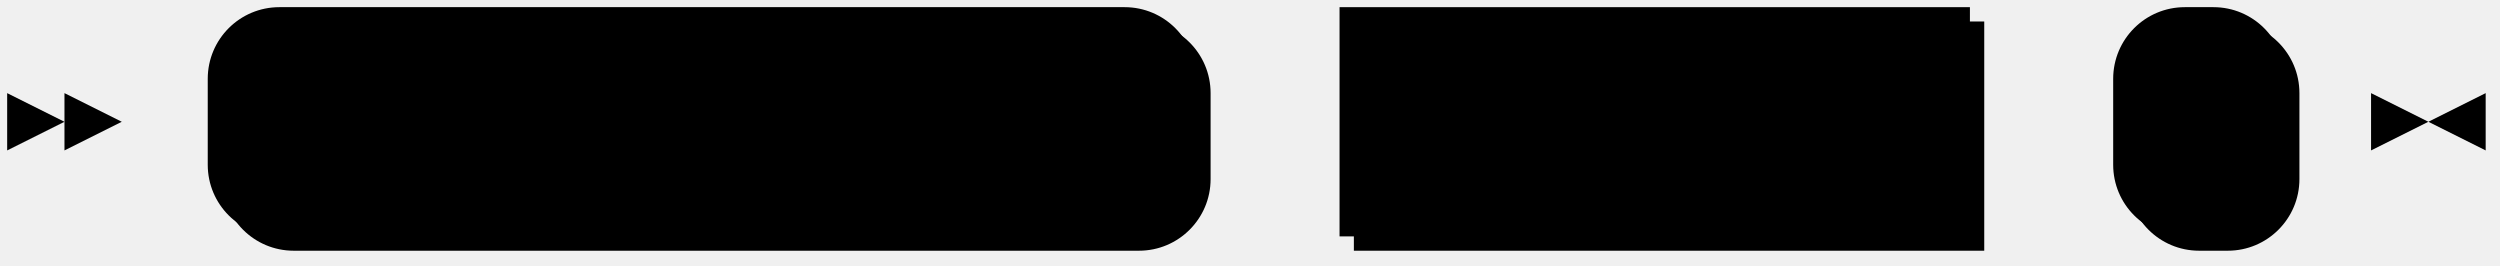
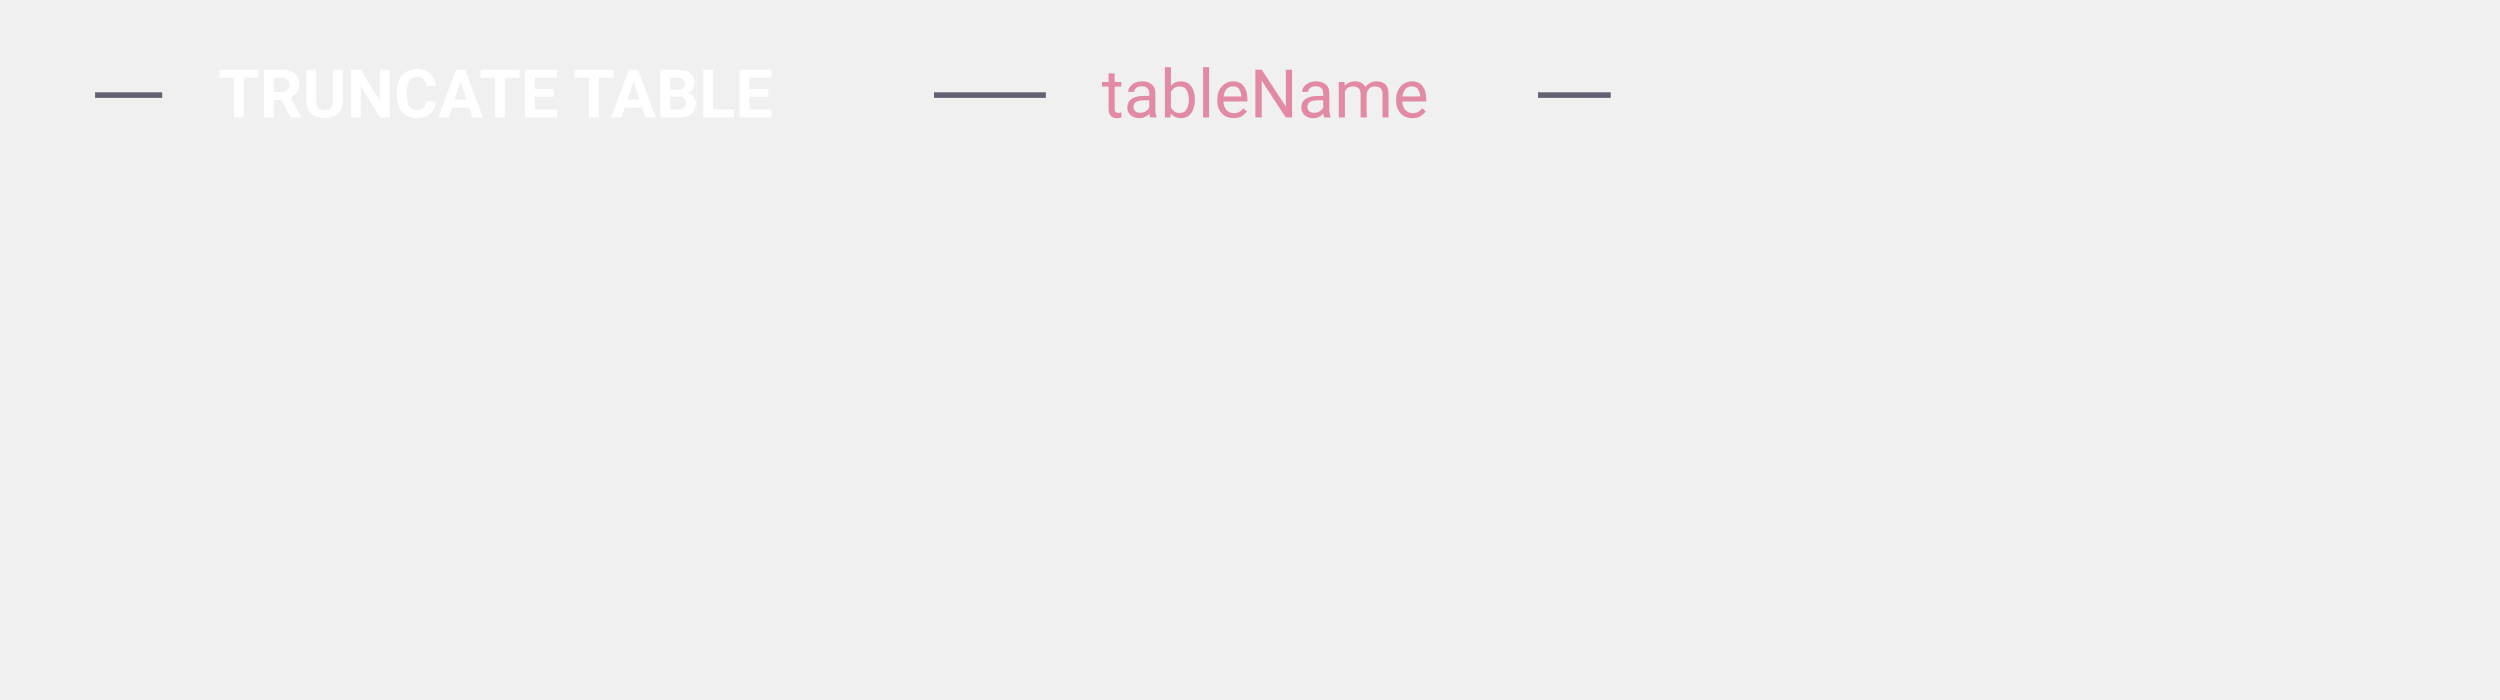
- <svg xmlns="http://www.w3.org/2000/svg" xmlns:html="http://www.w3.org/1999/xhtml" xmlns:xlink="http://www.w3.org/1999/xlink" width="349" height="37">
-   <html:defs>
-     <html:style type="text/css">
-   text.nonterminal,
-   text.terminal {
-     font-family: -apple-system, BlinkMacSystemFont, "Segoe UI", Roboto,
-       Ubuntu, Cantarell, Helvetica, sans-serif;
-     font-size: 12px;
-   }
-   text.terminal {
-     fill: #fff;
-     font-weight: 700;
-   }
-   text.nonterminal {
-     fill: #e289a4;
-     font-weight: 400;
-   }
-   polygon,
-   rect {
-     fill: none;
-     stroke: none;
-   }
-   rect.terminal {
-     fill: none;
-     stroke: #be2f5b;
-   }
-   rect.nonterminal {
-     fill: rgba(255, 255, 255, 0.1);
-     stroke: none;
-   }
-   .line {
-     fill: none;
-     stroke: #636273;
-   }
- </html:style>
-   </html:defs>
+ <svg xmlns="http://www.w3.org/2000/svg" xmlns:xlink="http://www.w3.org/1999/xlink" width="447" height="125">
+   <defs>
+     <style type="text/css">@namespace "http://www.w3.org/2000/svg";polygon,rect{fill:none;stroke:none}</style>
+   </defs>
  <polygon points="9 17 1 13 1 21" />
  <polygon points="17 17 9 13 9 21" />
  <rect x="31" y="3" width="138" height="32" rx="10" />
-   <rect x="29" y="1" width="138" height="32" class="terminal" rx="10" />
-   <text class="terminal" x="39" y="21">TRUNCATE TABLE</text>
+   <rect x="29" y="1" width="138" height="32" class="terminal" rx="10" fill="none" stroke="#be2f5b" />
+   <text class="terminal" x="39" y="21" font-family="-apple-system,BlinkMacSystemFont,&quot;Segoe UI&quot;,Roboto,Ubuntu,Cantarell,Helvetica,sans-serif" font-size="12" fill="#fff" font-weight="700">TRUNCATE TABLE</text>
  <a xlink:href="#tableName" xlink:title="tableName">
    <rect x="189" y="3" width="88" height="32" />
-     <rect x="187" y="1" width="88" height="32" class="nonterminal" />
-     <text class="nonterminal" x="197" y="21">tableName</text>
+     <rect x="187" y="1" width="88" height="32" class="nonterminal" fill="rgba(255,255,255,.1)" stroke="none" />
+     <text class="nonterminal" x="197" y="21" font-family="-apple-system,BlinkMacSystemFont,&quot;Segoe UI&quot;,Roboto,Ubuntu,Cantarell,Helvetica,sans-serif" font-size="12" fill="#e289a4" font-weight="400">tableName</text>
  </a>
-   <rect x="297" y="3" width="24" height="32" rx="10" />
-   <rect x="295" y="1" width="24" height="32" class="terminal" rx="10" />
-   <text class="terminal" x="305" y="21">;</text>
-   <path class="line" d="m17 17 h2 m0 0 h10 m138 0 h10 m0 0 h10 m88 0 h10 m0 0 h10 m24 0 h10 m3 0 h-3" />
-   <polygon points="339 17 347 13 347 21" />
-   <polygon points="339 17 331 13 331 21" />
+   <path d="M17 17h2m0 0h10m138 0h10m0 0h10m88 0h10m3 0h-3" fill="none" stroke="#636273" />
+   <polygon points="295 17 303 13 303 21" />
+   <polygon points="295 17 287 13 287 21" />
</svg>
